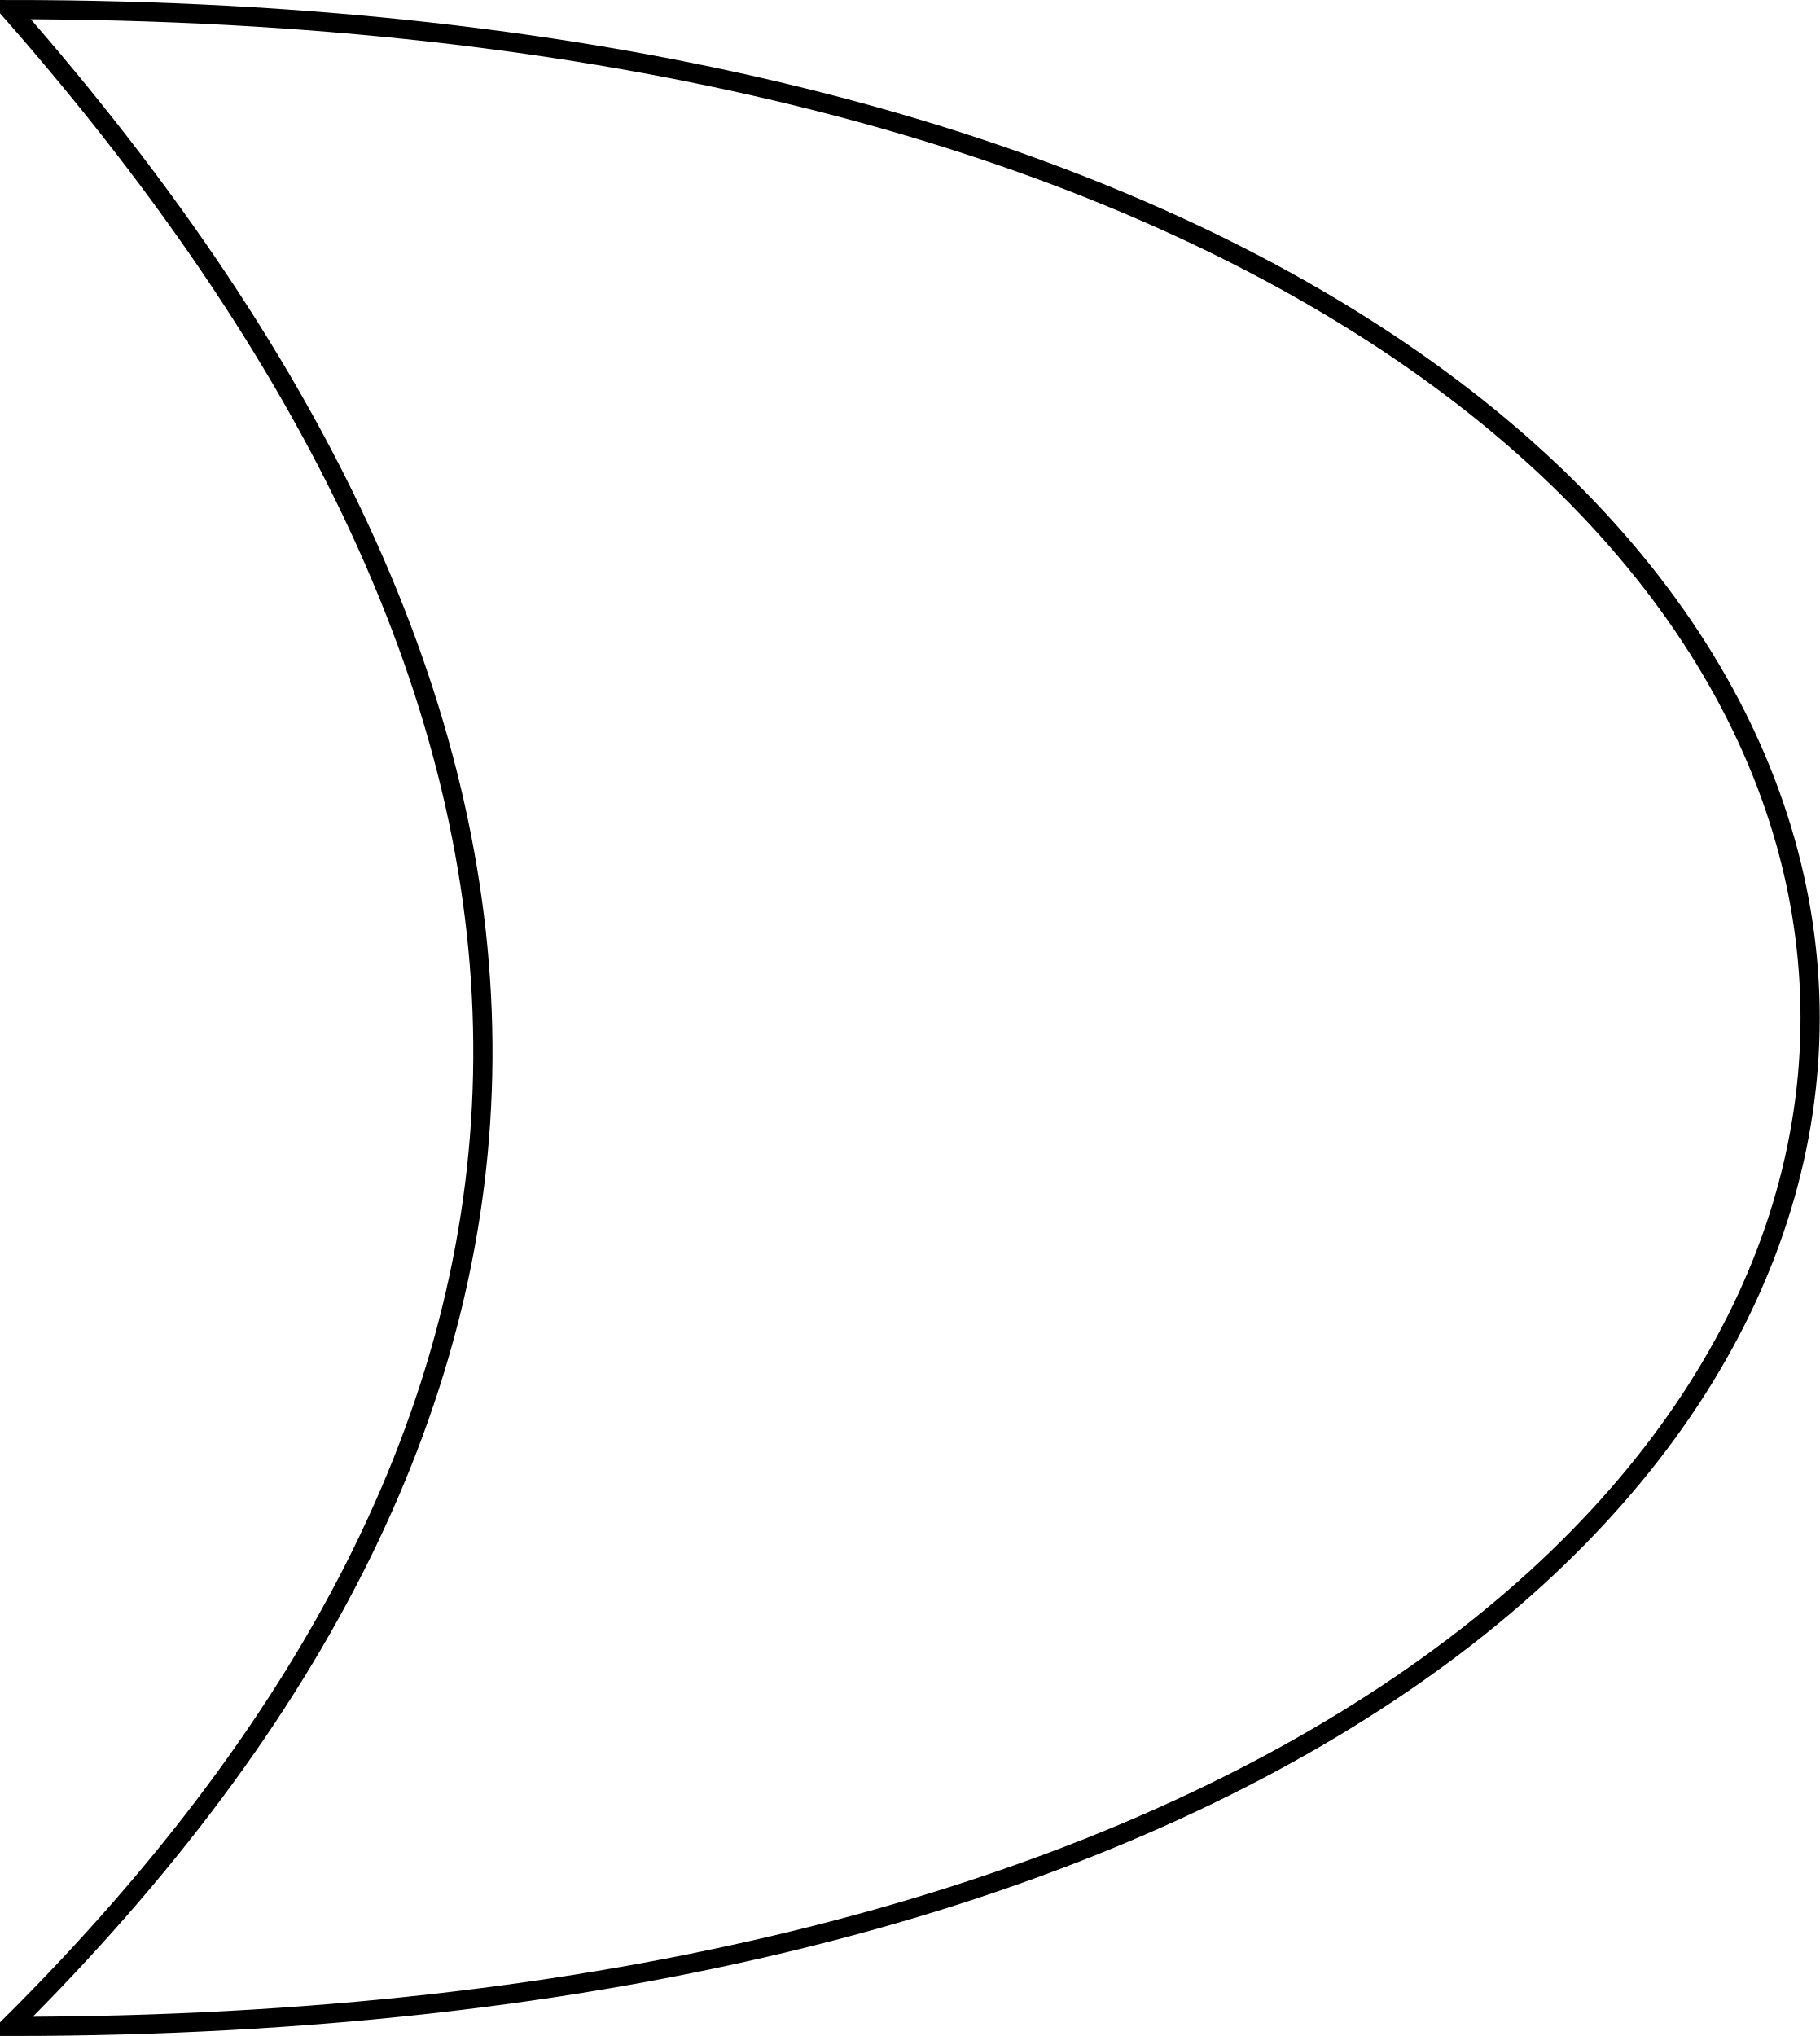
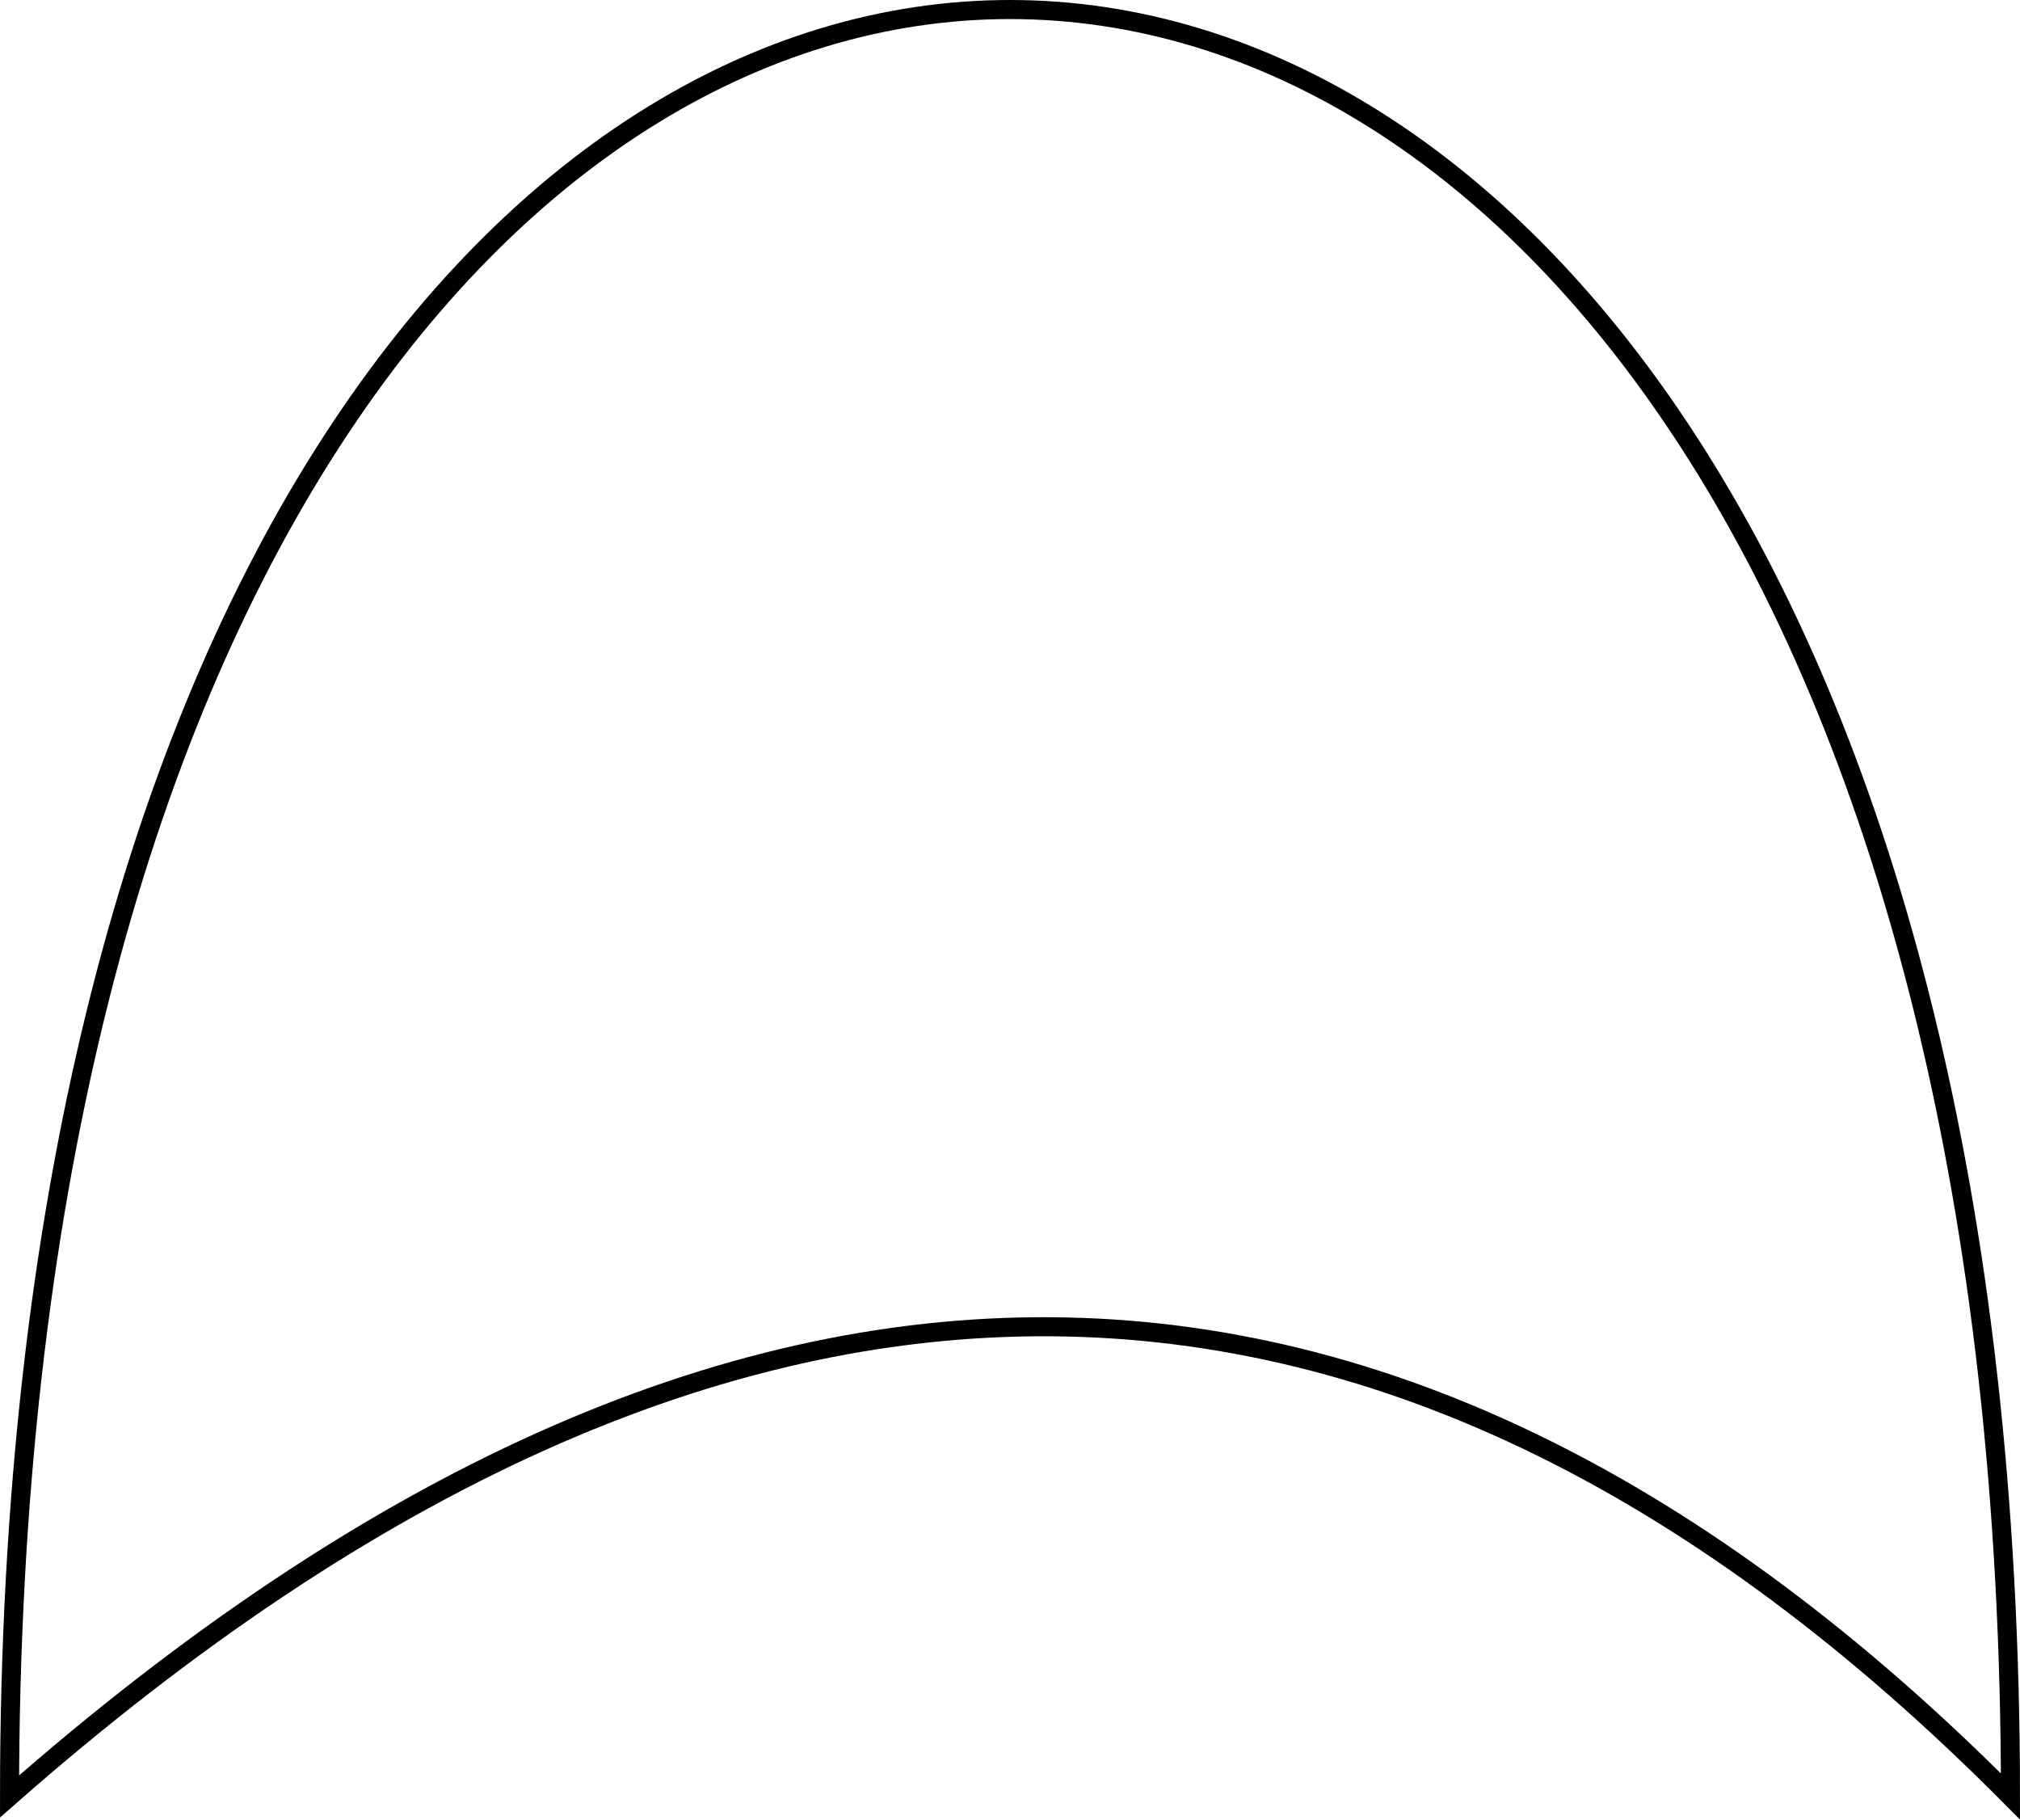
- <svg xmlns="http://www.w3.org/2000/svg" width="26.741mm" height="29.916mm" viewBox="0 0 94.75 106" id="svg2" version="1.1">
+ <svg xmlns="http://www.w3.org/2000/svg" width="29.916mm" height="26.942mm" viewBox="0 0 106 95.463" id="svg2" version="1.1">
  <defs id="defs4" />
-   <g id="layer1" transform="translate(455.5,-181.8622)">
-     <path style="fill:none;fill-rule:evenodd;stroke:#000000;stroke-width:1px;stroke-linecap:butt;stroke-linejoin:miter;stroke-opacity:1" d="m -455,182.362 c 125,0 125,105 0,105 32.39,-32.183 33.322,-67.102 0,-105 z" id="path3338" />
+   <g id="layer1" transform="translate(461.125,-187.4872)">
+     <path style="fill:none;fill-rule:evenodd;stroke:#000000;stroke-width:1px;stroke-linecap:butt;stroke-linejoin:miter;stroke-opacity:1" d="m -460.625,281.737 c 0,-125 105,-125 105,0 -32.183,-32.39 -67.102,-33.322 -105,0 z" id="path3338" />
  </g>
</svg>
